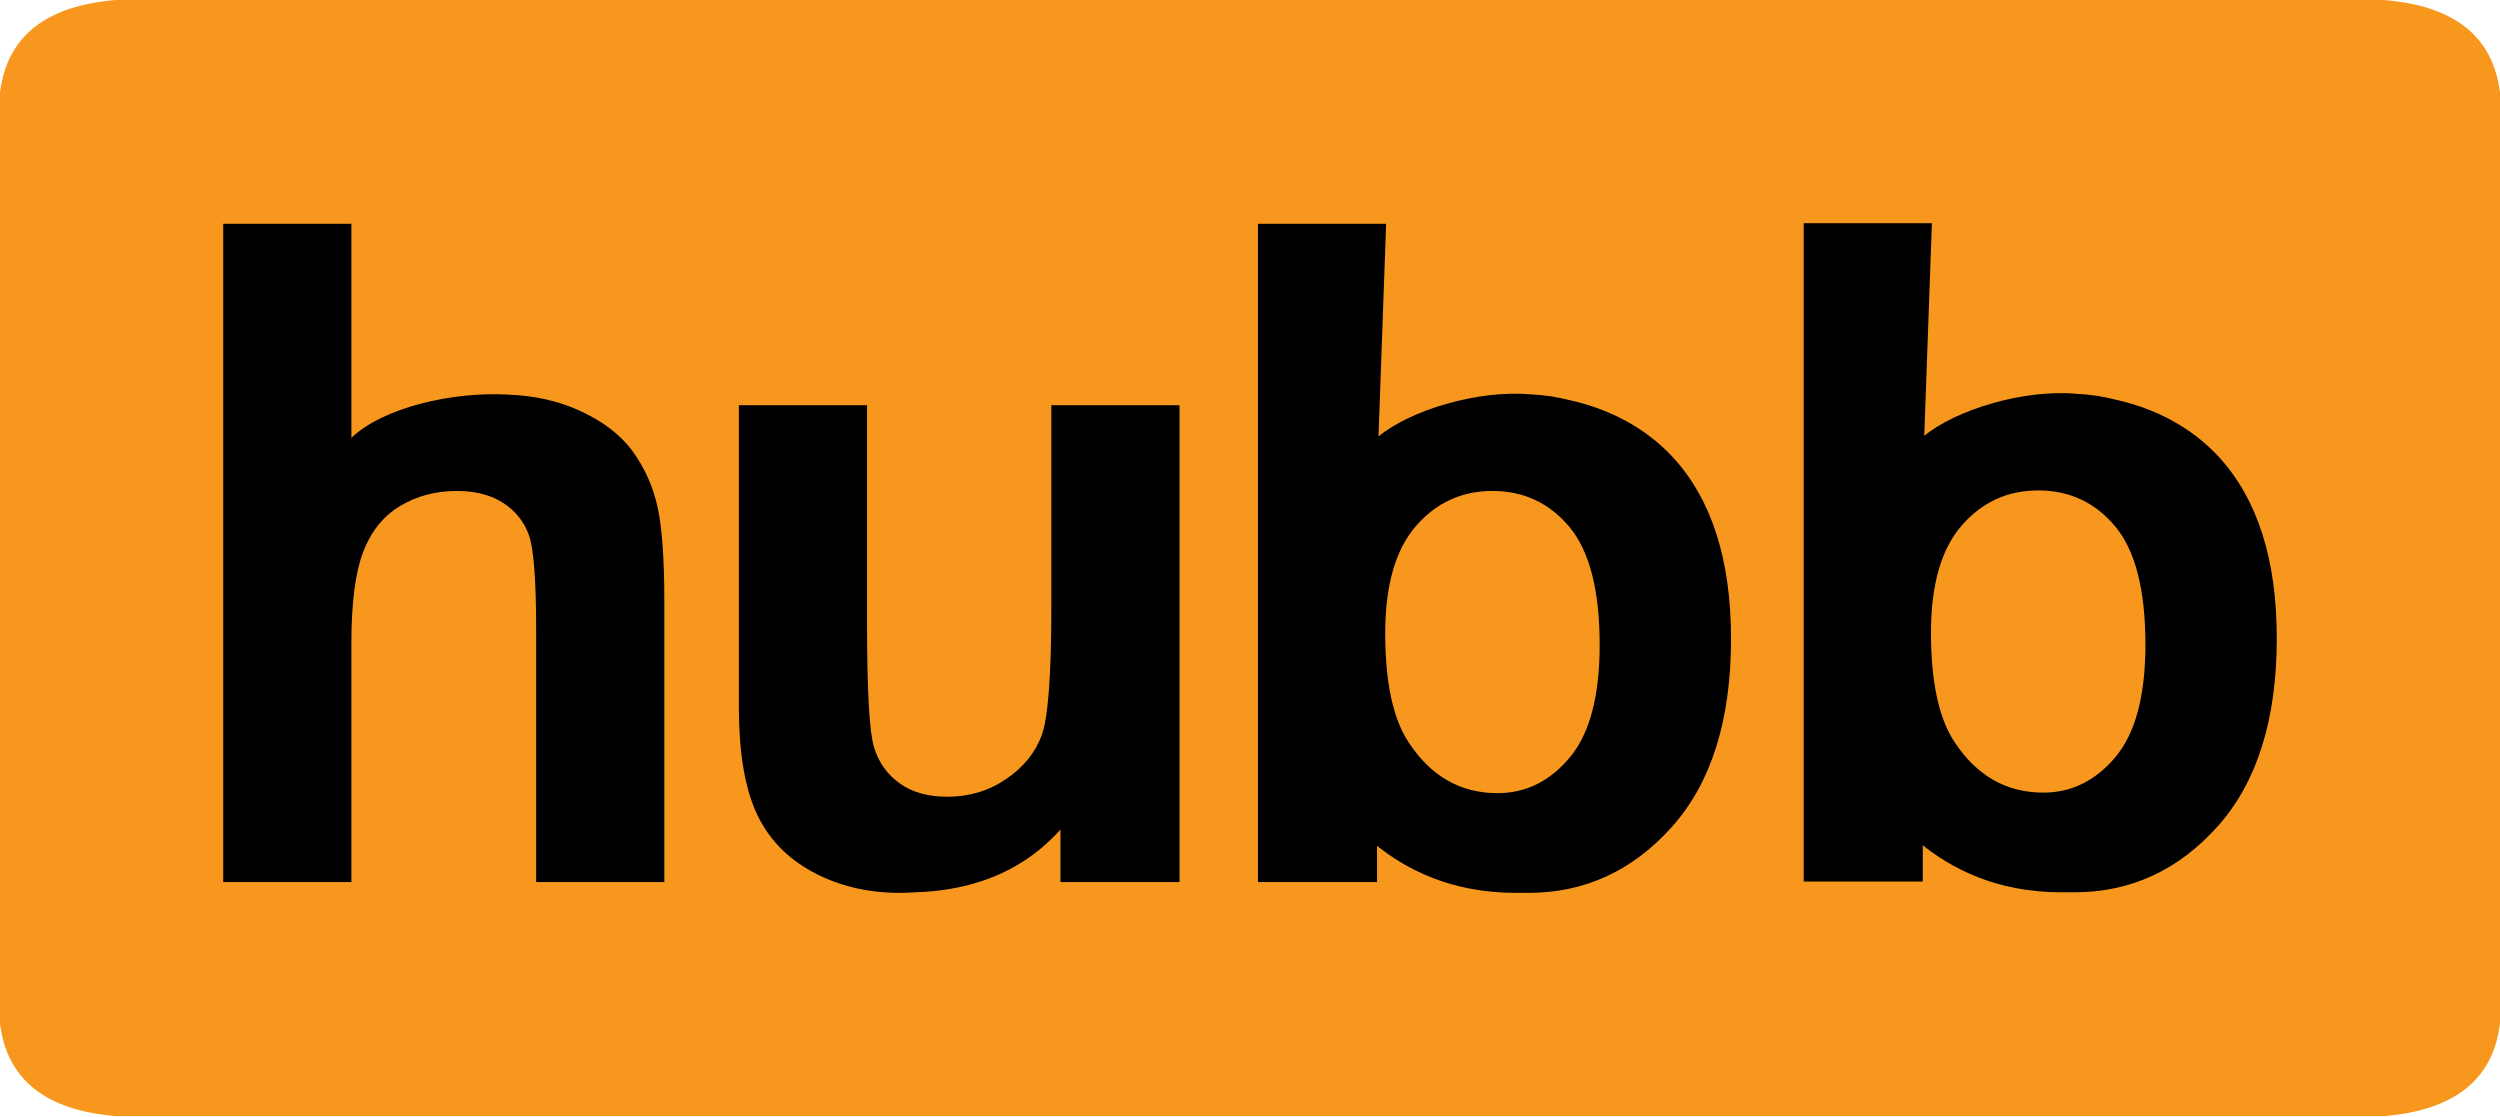
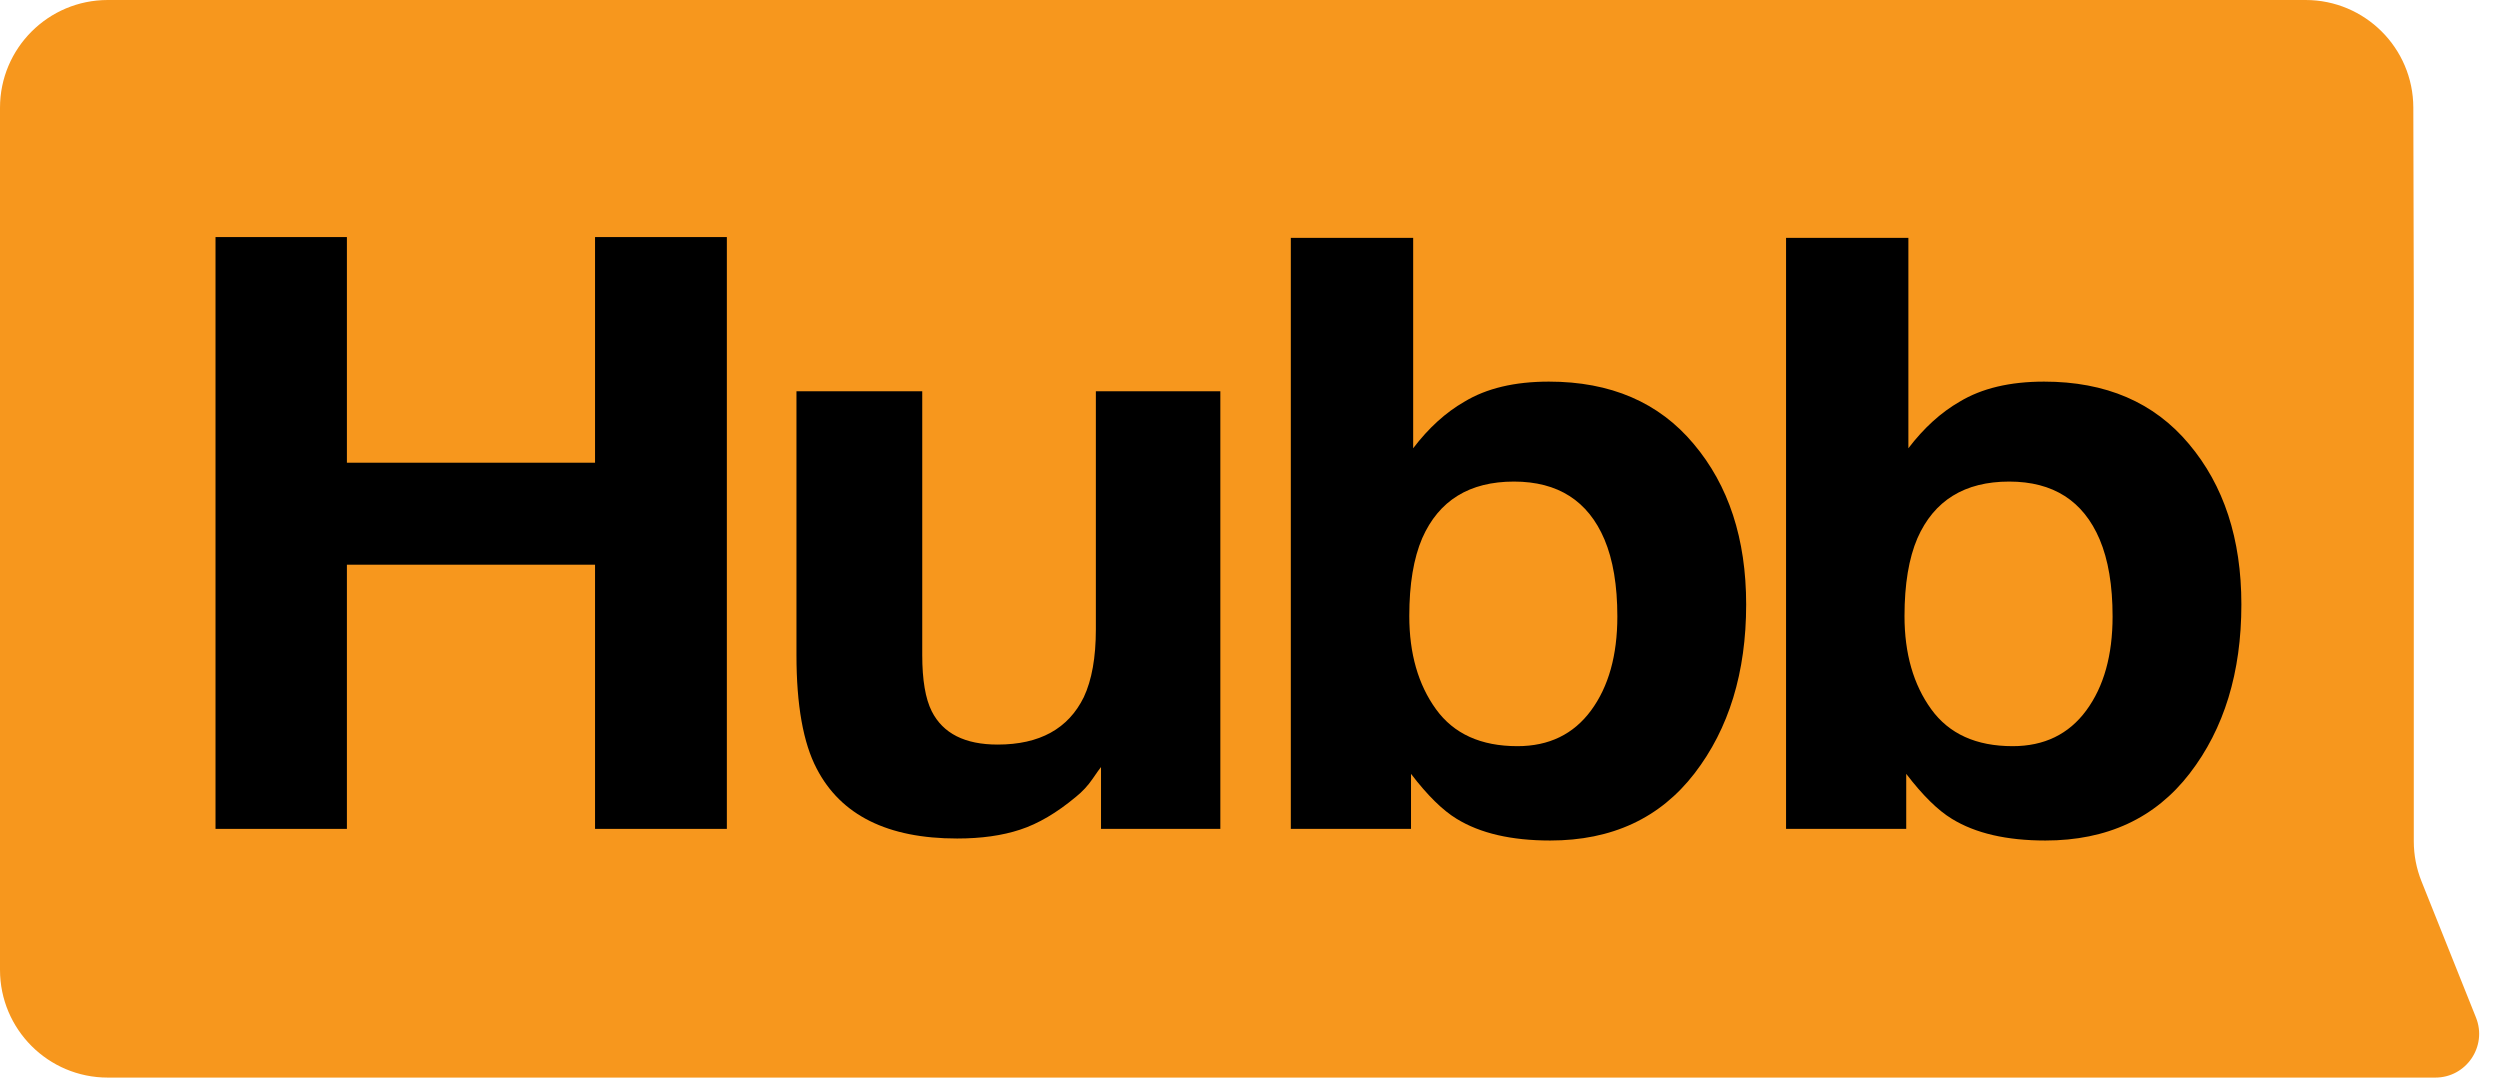
- <svg xmlns="http://www.w3.org/2000/svg" width="112" height="50" viewBox="0 0 112 50" fill="none">
-   <path d="M106.797 0H5.206C2.045 0.254 0.307 1.634 0 4.153V45.846C0.303 48.362 2.038 49.737 5.178 50H106.821C109.962 49.737 111.696 48.361 112 45.846V4.153C111.694 1.634 109.955 0.254 106.797 0Z" fill="#F7971D" />
-   <path d="M74.955 20.495C73.734 19.168 72.095 18.316 70.309 17.924C69.797 17.791 69.213 17.695 68.563 17.667C66.201 17.456 63.167 18.386 61.757 19.551L62.099 10.025H56.356V39.518H61.691V37.893C62.921 38.868 64.896 40 67.903 40C68.021 40 68.133 39.999 68.242 39.997C68.319 39.999 68.398 40 68.476 40C70.997 40 73.14 39.014 74.903 37.043C76.667 35.07 77.55 32.262 77.55 28.614C77.55 25.086 76.684 22.381 74.955 20.495ZM70.326 33.935C69.434 35.001 68.354 35.533 67.087 35.533C65.437 35.533 64.116 34.782 63.121 33.28C62.413 32.221 62.058 30.586 62.058 28.372C62.058 26.226 62.515 24.627 63.428 23.575C64.341 22.522 65.485 21.995 66.861 21.995C68.265 21.995 69.416 22.535 70.316 23.614C71.214 24.694 71.665 26.455 71.665 28.894C71.665 31.189 71.218 32.868 70.326 33.935ZM47.1 27.165C47.1 30.223 46.958 32.144 46.672 32.929C46.385 33.713 45.854 34.371 45.077 34.899C44.301 35.43 43.422 35.694 42.441 35.694C41.583 35.694 40.873 35.497 40.315 35.101C39.757 34.706 39.37 34.169 39.16 33.492C38.949 32.814 38.844 30.974 38.844 27.969V18.152H33.102V31.672C33.102 33.683 33.36 35.258 33.878 36.399C34.395 37.539 35.233 38.424 36.391 39.055C37.55 39.685 38.857 40 40.315 40C40.533 40 40.75 39.992 40.964 39.977C40.974 39.977 40.975 39.977 40.981 39.975C44.636 39.871 46.54 38.24 47.509 37.164V39.517H52.843V18.152H47.1V27.165ZM28.362 20.245C27.823 19.495 27.023 18.877 25.961 18.394C25 17.957 23.934 17.721 22.761 17.679C22.741 17.678 22.723 17.676 22.703 17.675C20.283 17.548 17.187 18.243 15.742 19.612V10.025H10V39.517H15.742V28.816C15.742 27.018 15.917 25.66 16.264 24.742C16.612 23.822 17.159 23.135 17.909 22.678C18.658 22.224 19.509 21.995 20.464 21.995C21.294 21.995 21.987 22.173 22.538 22.528C23.089 22.884 23.475 23.364 23.692 23.966C23.91 24.571 24.02 25.991 24.02 28.231V39.517H29.762V26.984C29.762 25.067 29.662 23.651 29.465 22.74C29.268 21.826 28.899 20.996 28.362 20.245Z" fill="black" />
-   <path d="M99.405 20.471C98.184 19.143 96.545 18.291 94.759 17.9C94.247 17.766 93.663 17.671 93.013 17.642C90.651 17.431 87.617 18.361 86.207 19.526L86.549 10H80.806V39.493H86.141V37.869C87.371 38.844 89.346 39.975 92.353 39.975C92.471 39.975 92.583 39.974 92.692 39.972C92.769 39.974 92.848 39.975 92.926 39.975C95.447 39.975 97.59 38.99 99.353 37.019C101.117 35.045 102 32.238 102 28.59C102 25.062 101.134 22.356 99.405 20.471ZM94.776 33.911C93.884 34.977 92.804 35.509 91.537 35.509C89.887 35.509 88.566 34.758 87.572 33.256C86.864 32.197 86.508 30.561 86.508 28.348C86.508 26.202 86.965 24.602 87.878 23.55C88.791 22.498 89.935 21.971 91.311 21.971C92.715 21.971 93.866 22.511 94.766 23.589C95.664 24.669 96.115 26.43 96.115 28.87C96.115 31.165 95.668 32.844 94.776 33.911Z" fill="black" />
+ <svg xmlns="http://www.w3.org/2000/svg" width="116" height="50" viewBox="0 0 116 50" fill="none">
+   <path d="M0 5C0 2.239 2.239 0 5 0H106.978C109.734 0 111.971 2.231 111.978 4.988L112 14V28V39.037C112 39.673 112.121 40.303 112.358 40.894L114.886 47.215C115.419 48.549 114.437 50 113 50V50H5C2.239 50 0 47.761 0 45V24.5V5Z" fill="#F7971D" />
+   <path d="M10 38.46V11H16.096V21.47H27.61V11H33.726V38.46H27.61V26.202H16.096V38.46H10Z" fill="black" />
+   <path d="M42.792 18.154V30.393C42.792 31.548 42.939 32.418 43.232 33.001C43.752 34.032 44.771 34.548 46.29 34.548C48.236 34.548 49.568 33.815 50.288 32.349C50.661 31.554 50.848 30.505 50.848 29.201V18.154H56.624V38.46H51.087V35.591C51.034 35.653 50.901 35.839 50.688 36.15C50.475 36.46 50.221 36.733 49.928 36.969C49.035 37.715 48.169 38.224 47.33 38.497C46.504 38.77 45.531 38.907 44.411 38.907C41.187 38.907 39.015 37.826 37.895 35.665C37.269 34.473 36.956 32.716 36.956 30.393V18.154H42.792Z" fill="black" />
+   <path d="M71.867 17.707C74.732 17.707 76.971 18.669 78.583 20.594C80.209 22.519 81.022 25.003 81.022 28.046C81.022 31.201 80.222 33.815 78.623 35.889C77.024 37.963 74.792 39 71.927 39C70.128 39 68.682 38.665 67.59 37.994C66.937 37.597 66.231 36.901 65.471 35.907V38.46H59.894V11.037H65.571V20.799C66.29 19.855 67.083 19.135 67.95 18.638C68.975 18.017 70.281 17.707 71.867 17.707ZM70.408 34.622C71.874 34.622 73.013 34.069 73.826 32.964C74.639 31.859 75.045 30.406 75.045 28.605C75.045 27.164 74.845 25.972 74.446 25.028C73.686 23.239 72.287 22.345 70.248 22.345C68.183 22.345 66.763 23.221 65.991 24.972C65.591 25.904 65.391 27.108 65.391 28.586C65.391 30.325 65.804 31.766 66.63 32.908C67.456 34.051 68.716 34.622 70.408 34.622Z" fill="black" />
+   <path d="M94.846 17.707C97.71 17.707 99.949 18.669 101.561 20.594C103.187 22.519 104 25.003 104 28.046C104 31.201 103.2 33.815 101.601 35.889C100.002 37.963 97.77 39 94.905 39C93.106 39 91.661 38.665 90.568 37.994C89.915 37.597 89.209 36.901 88.449 35.907V38.46H82.873V11.037H88.549V20.799C89.269 19.855 90.062 19.135 90.928 18.638C91.954 18.017 93.26 17.707 94.846 17.707ZM93.386 34.622C94.852 34.622 95.991 34.069 96.804 32.964C97.617 31.859 98.024 30.406 98.024 28.605C98.024 27.164 97.824 25.972 97.424 25.028C96.664 23.239 95.265 22.345 93.226 22.345C91.161 22.345 89.742 23.221 88.969 24.972C88.569 25.904 88.369 27.108 88.369 28.586C88.369 30.325 88.782 31.766 89.609 32.908C90.435 34.051 91.694 34.622 93.386 34.622Z" fill="black" />
</svg>
